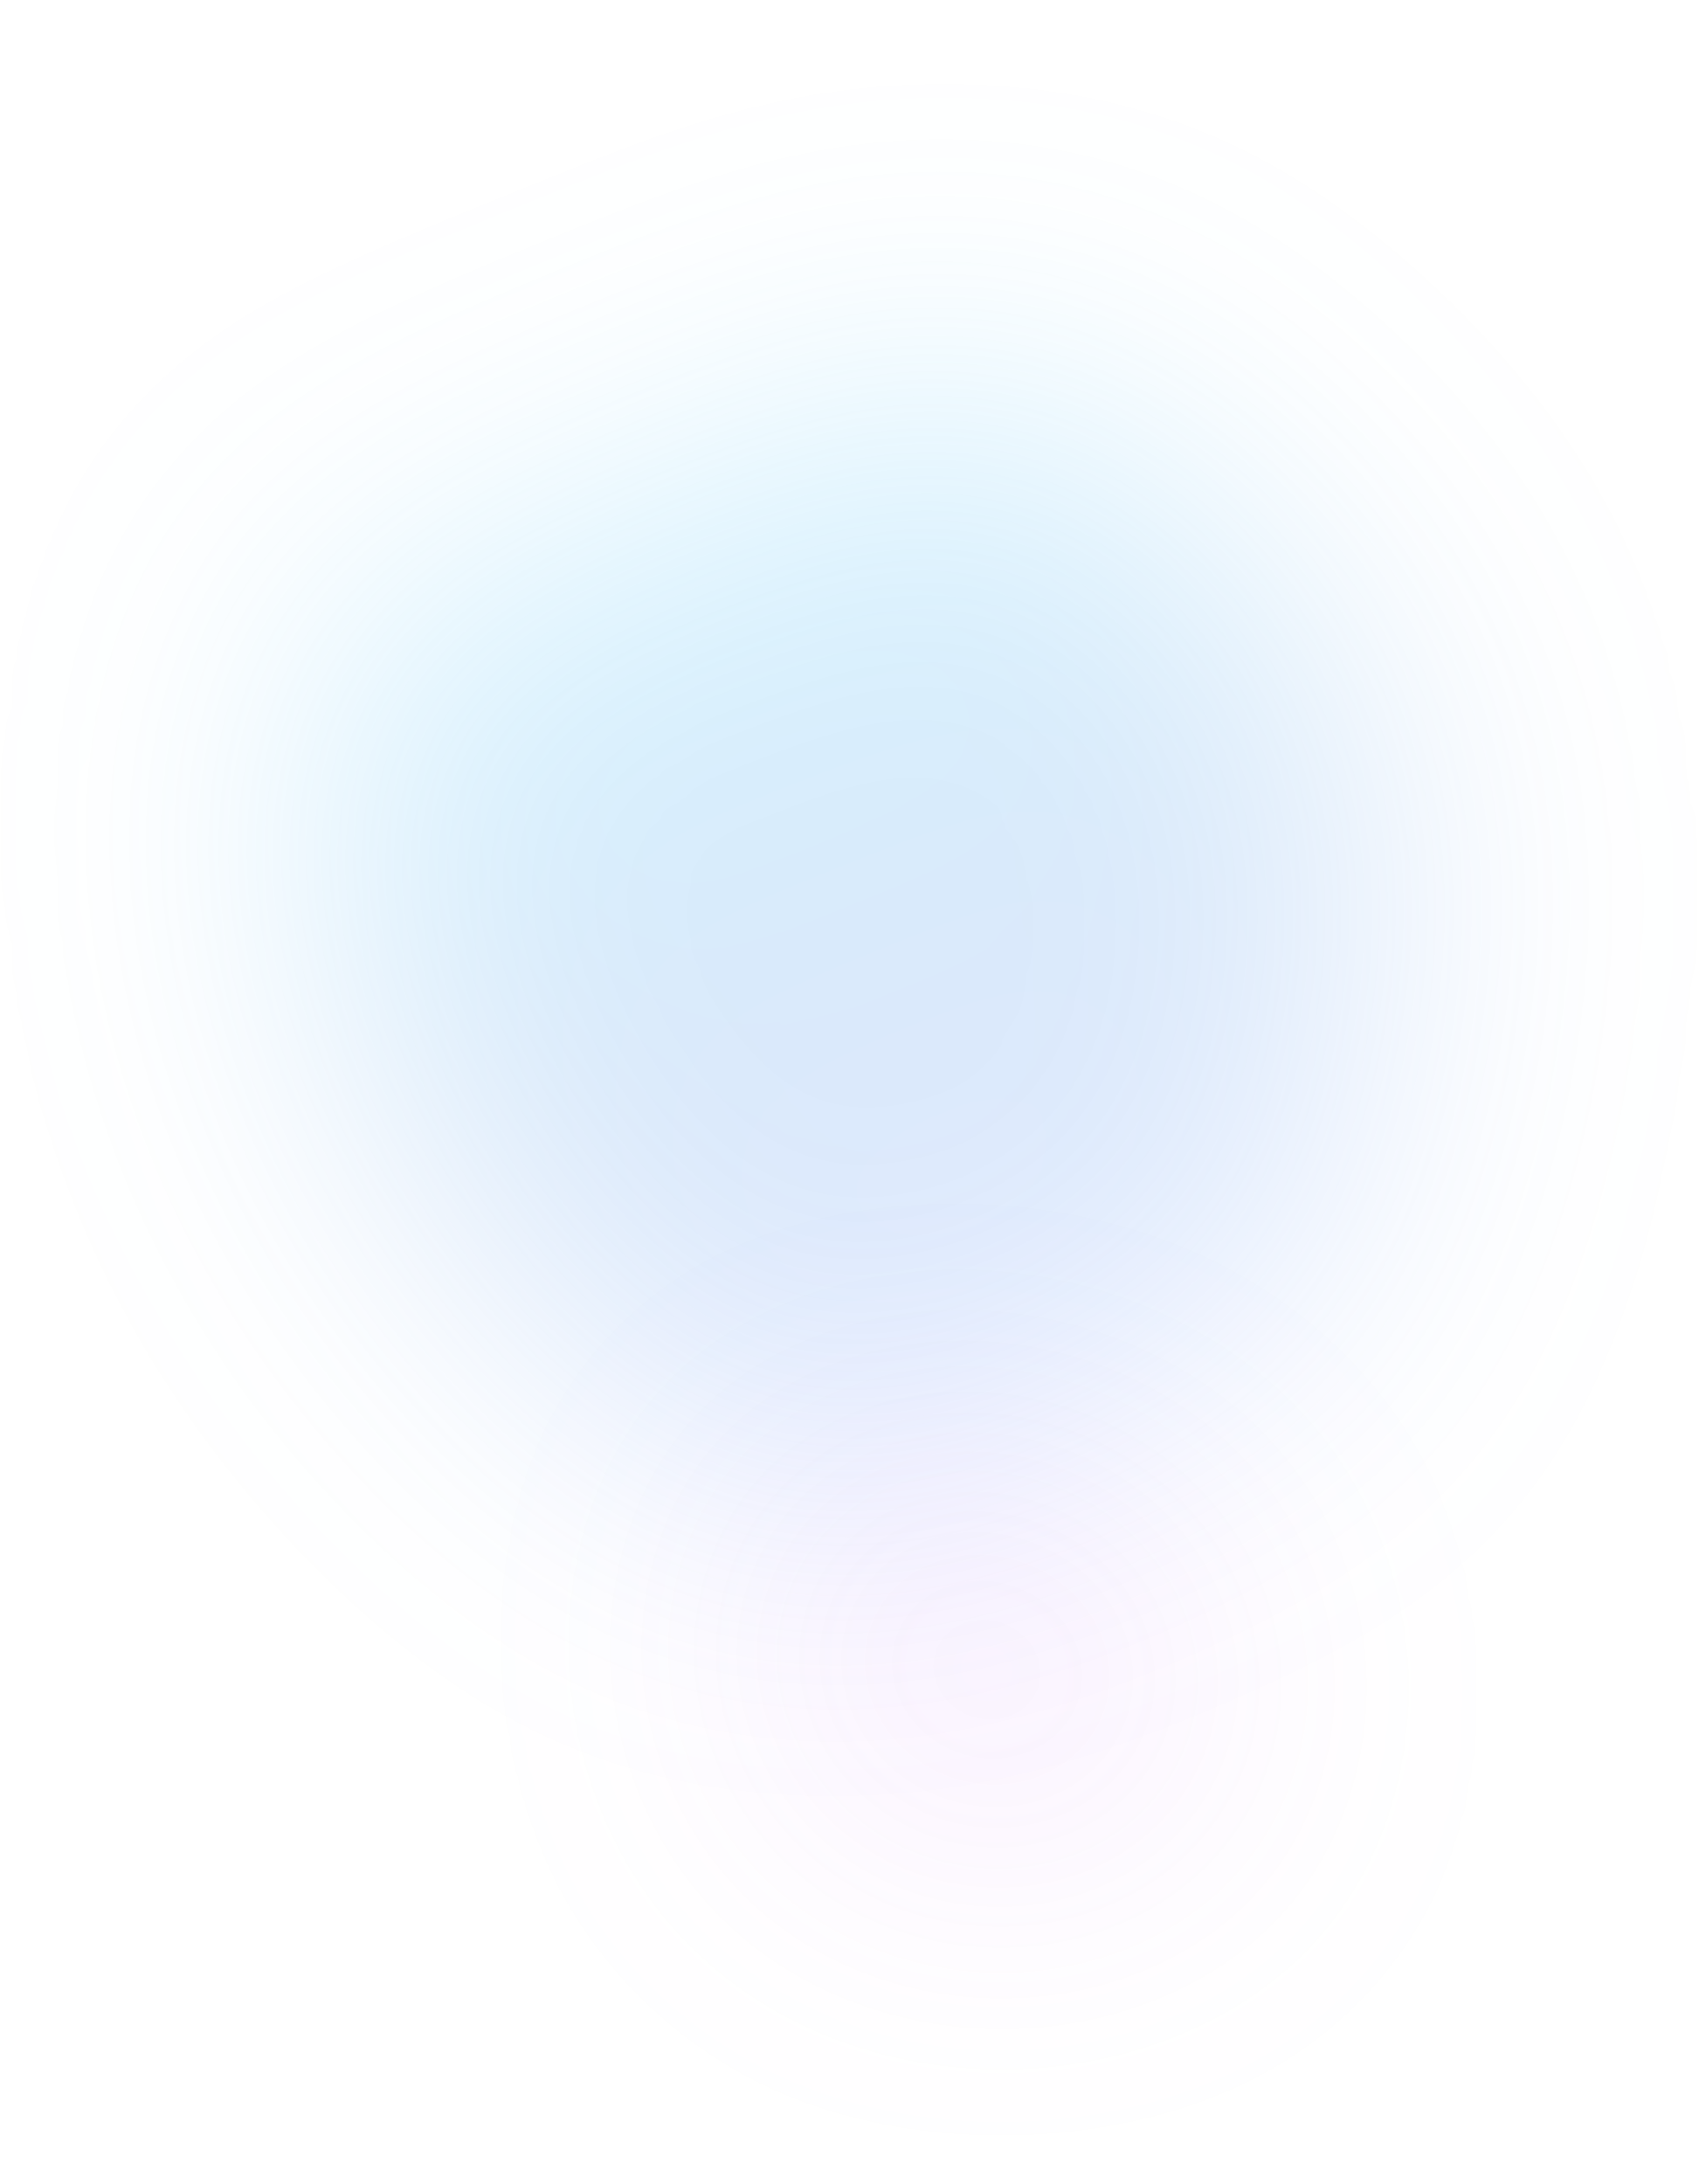
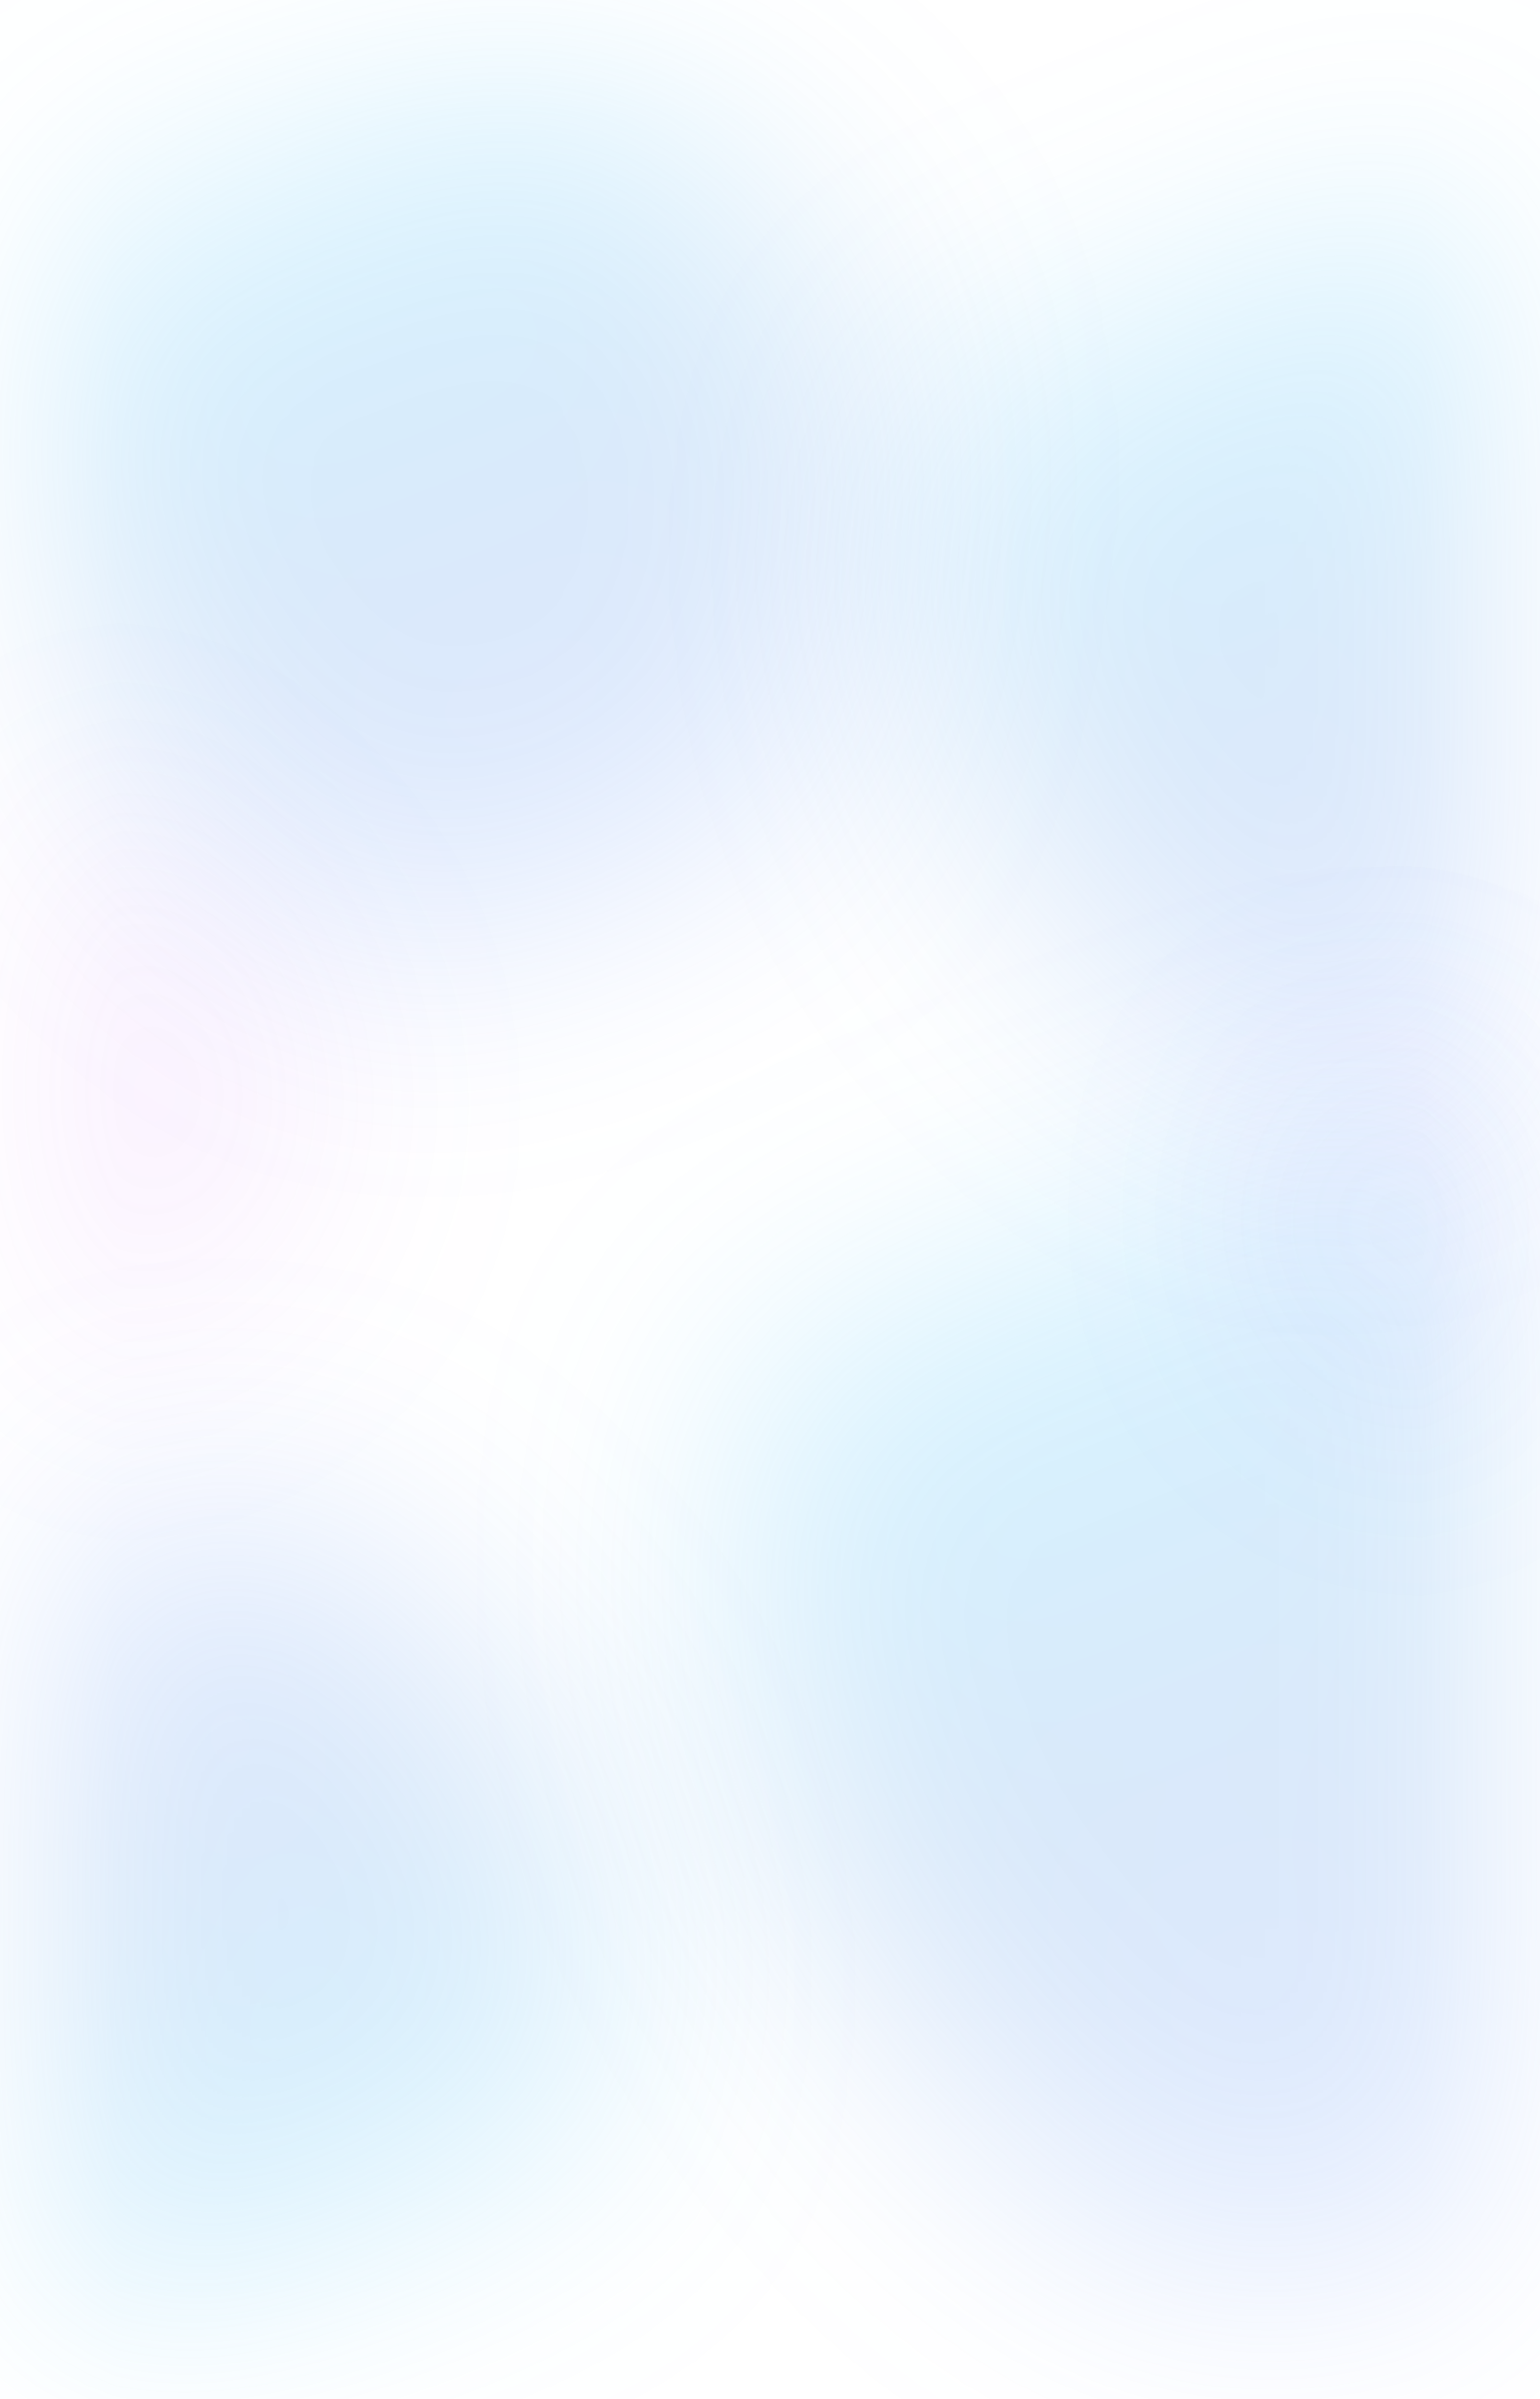
- <svg xmlns="http://www.w3.org/2000/svg" width="1413" height="1817" viewBox="0 0 1413 1817" fill="none">
-   <g opacity="0.2" filter="url(#filter0_f_6_11090)">
-     <path fill-rule="evenodd" clip-rule="evenodd" d="M361.532 996.649C209.62 778.055 227.055 431.17 431.088 306.466C635.12 181.763 948.486 326.463 1100.4 545.057C1190.88 675.258 1141.23 782.45 1119.77 927.67C1098.31 1072.89 1019.52 1168.4 937.02 1218.83C732.987 1343.53 513.443 1215.24 361.532 996.649Z" fill="url(#paint0_linear_6_11090)" />
+ <svg xmlns="http://www.w3.org/2000/svg" width="1600" height="2491" viewBox="0 0 1600 2491" fill="none">
+   <g opacity="0.2" filter="url(#filter0_f_1_11286)">
+     <path fill-rule="evenodd" clip-rule="evenodd" d="M1054.53 889.649C902.62 671.056 920.055 324.17 1124.09 199.467C1328.12 74.763 1641.49 219.463 1793.4 438.057C1883.88 568.259 1834.23 675.45 1812.77 820.67C1791.31 965.89 1712.52 1061.4 1630.02 1111.83C1425.99 1236.53 1206.44 1108.24 1054.53 889.649Z" fill="url(#paint0_linear_1_11286)" />
  </g>
-   <g opacity="0.1" filter="url(#filter1_f_6_11090)">
-     <path fill-rule="evenodd" clip-rule="evenodd" d="M858.966 1231.9C959.026 1257.46 1042.56 1362.84 1015.02 1450.32C987.473 1537.8 859.285 1574.26 759.224 1548.7C699.625 1533.48 686.697 1489.82 655.851 1442.15C625.005 1394.48 623.542 1346.91 634.679 1311.54C662.222 1224.05 758.905 1206.35 858.966 1231.9Z" fill="#C85FFA" />
+   <g opacity="0.2" filter="url(#filter1_f_1_11286)">
+     <path fill-rule="evenodd" clip-rule="evenodd" d="M112.532 745.649C-39.38 527.056 -21.945 180.17 182.088 55.467C386.12 -69.237 699.486 75.463 851.398 294.057C941.881 424.259 892.234 531.45 870.77 676.67C849.307 821.89 770.524 917.405 688.02 967.831C483.987 1092.53 264.443 964.243 112.532 745.649Z" fill="url(#paint1_linear_1_11286)" />
+   </g>
+   <g opacity="0.2" filter="url(#filter2_f_1_11286)">
+     <path fill-rule="evenodd" clip-rule="evenodd" d="M538.426 1782.62C677.397 1982.59 661.447 2299.93 474.795 2414.01C288.144 2528.09 1.473 2395.71 -137.498 2195.74C-220.274 2076.63 -174.855 1978.57 -155.22 1845.72C-135.585 1712.87 -63.514 1625.5 11.962 1579.37C198.614 1465.28 399.455 1582.65 538.426 1782.62Z" fill="url(#paint2_linear_1_11286)" />
+   </g>
+   <g opacity="0.2" filter="url(#filter3_f_1_11286)">
+     <path fill-rule="evenodd" clip-rule="evenodd" d="M888.074 2044.96C687.931 1756.97 710.902 1299.95 979.713 1135.65C1248.52 971.357 1661.38 1162 1861.52 1449.99C1980.74 1621.53 1915.33 1762.76 1887.05 1954.08C1858.77 2145.41 1754.97 2271.25 1646.28 2337.69C1377.46 2501.98 1088.22 2332.96 888.074 2044.96Z" fill="url(#paint3_linear_1_11286)" />
+   </g>
+   <g opacity="0.1" filter="url(#filter4_f_1_11286)">
+     <path fill-rule="evenodd" clip-rule="evenodd" d="M38.353 834.011C214.02 878.872 360.669 1063.88 312.315 1217.46C263.961 1371.05 38.915 1435.05 -136.752 1390.19C-241.385 1363.47 -264.081 1286.81 -318.235 1203.12C-372.389 1119.43 -374.957 1035.92 -355.405 973.815C-307.05 820.231 -137.314 789.151 38.353 834.011Z" fill="#C85FFA" />
+   </g>
+   <g opacity="0.1" filter="url(#filter5_f_1_11286)">
+     <path fill-rule="evenodd" clip-rule="evenodd" d="M1551.97 1124.9C1652.03 1150.46 1735.56 1255.84 1708.02 1343.32C1680.47 1430.8 1552.29 1467.26 1452.22 1441.7C1392.63 1426.48 1379.7 1382.82 1348.85 1335.15C1318 1287.48 1316.54 1239.91 1327.68 1204.54C1355.22 1117.05 1451.9 1099.35 1551.97 1124.9Z" fill="#C85FFA" />
  </g>
  <defs>
-     <filter id="filter0_f_6_11090" x="0.833" y="0.38" width="1411.95" height="1527.33" filterUnits="userSpaceOnUse" color-interpolation-filters="sRGB">
+     <filter id="filter0_f_1_11286" x="693.833" y="-106.62" width="1411.95" height="1527.33" filterUnits="userSpaceOnUse" color-interpolation-filters="sRGB">
      <feFlood flood-opacity="0" result="BackgroundImageFix" />
      <feBlend mode="normal" in="SourceGraphic" in2="BackgroundImageFix" result="shape" />
-       <feGaussianBlur stdDeviation="130" result="effect1_foregroundBlur_6_11090" />
+       <feGaussianBlur stdDeviation="130" result="effect1_foregroundBlur_1_11286" />
    </filter>
-     <filter id="filter1_f_6_11090" x="368.332" y="961.187" width="912.002" height="855.513" filterUnits="userSpaceOnUse" color-interpolation-filters="sRGB">
+     <filter id="filter1_f_1_11286" x="-248.167" y="-250.62" width="1411.95" height="1527.33" filterUnits="userSpaceOnUse" color-interpolation-filters="sRGB">
      <feFlood flood-opacity="0" result="BackgroundImageFix" />
      <feBlend mode="normal" in="SourceGraphic" in2="BackgroundImageFix" result="shape" />
-       <feGaussianBlur stdDeviation="130" result="effect1_foregroundBlur_6_11090" />
+       <feGaussianBlur stdDeviation="130" result="effect1_foregroundBlur_1_11286" />
    </filter>
-     <linearGradient id="paint0_linear_6_11090" x1="926.905" y1="1190.01" x2="588.597" y2="353.07" gradientUnits="userSpaceOnUse">
+     <filter id="filter2_f_1_11286" x="-445.424" y="1274.65" width="1335.97" height="1441.52" filterUnits="userSpaceOnUse" color-interpolation-filters="sRGB">
+       <feFlood flood-opacity="0" result="BackgroundImageFix" />
+       <feBlend mode="normal" in="SourceGraphic" in2="BackgroundImageFix" result="shape" />
+       <feGaussianBlur stdDeviation="130" result="effect1_foregroundBlur_1_11286" />
+     </filter>
+     <filter id="filter3_f_1_11286" x="495.404" y="814.935" width="1695.14" height="1847.15" filterUnits="userSpaceOnUse" color-interpolation-filters="sRGB">
+       <feFlood flood-opacity="0" result="BackgroundImageFix" />
+       <feBlend mode="normal" in="SourceGraphic" in2="BackgroundImageFix" result="shape" />
+       <feGaussianBlur stdDeviation="130" result="effect1_foregroundBlur_1_11286" />
+     </filter>
+     <filter id="filter4_f_1_11286" x="-626.547" y="555.197" width="1208.2" height="1109.03" filterUnits="userSpaceOnUse" color-interpolation-filters="sRGB">
+       <feFlood flood-opacity="0" result="BackgroundImageFix" />
+       <feBlend mode="normal" in="SourceGraphic" in2="BackgroundImageFix" result="shape" />
+       <feGaussianBlur stdDeviation="130" result="effect1_foregroundBlur_1_11286" />
+     </filter>
+     <filter id="filter5_f_1_11286" x="1061.33" y="854.187" width="912.002" height="855.513" filterUnits="userSpaceOnUse" color-interpolation-filters="sRGB">
+       <feFlood flood-opacity="0" result="BackgroundImageFix" />
+       <feBlend mode="normal" in="SourceGraphic" in2="BackgroundImageFix" result="shape" />
+       <feGaussianBlur stdDeviation="130" result="effect1_foregroundBlur_1_11286" />
+     </filter>
+     <linearGradient id="paint0_linear_1_11286" x1="1619.9" y1="1083.01" x2="1281.6" y2="246.07" gradientUnits="userSpaceOnUse">
+       <stop stop-color="#5F5FFA" stop-opacity="0" />
+       <stop offset="0.07" stop-color="#6599FF" />
+       <stop offset="0.48" stop-color="#428CE3" />
+       <stop offset="0.91" stop-color="#2FC4FF" />
+       <stop offset="1" stop-color="#33A6F9" stop-opacity="0" />
+     </linearGradient>
+     <linearGradient id="paint1_linear_1_11286" x1="677.905" y1="939.008" x2="339.597" y2="102.07" gradientUnits="userSpaceOnUse">
+       <stop stop-color="#5F5FFA" stop-opacity="0" />
+       <stop offset="0.07" stop-color="#6599FF" />
+       <stop offset="0.48" stop-color="#428CE3" />
+       <stop offset="0.91" stop-color="#2FC4FF" />
+       <stop offset="1" stop-color="#33A6F9" stop-opacity="0" />
+     </linearGradient>
+     <linearGradient id="paint2_linear_1_11286" x1="21.215" y1="1605.73" x2="330.703" y2="2371.37" gradientUnits="userSpaceOnUse">
+       <stop stop-color="#5F5FFA" stop-opacity="0" />
+       <stop offset="0.07" stop-color="#6599FF" />
+       <stop offset="0.48" stop-color="#428CE3" />
+       <stop offset="0.91" stop-color="#2FC4FF" />
+       <stop offset="1" stop-color="#33A6F9" stop-opacity="0" />
+     </linearGradient>
+     <linearGradient id="paint3_linear_1_11286" x1="1632.95" y1="2299.71" x2="1187.23" y2="1197.05" gradientUnits="userSpaceOnUse">
      <stop stop-color="#5F5FFA" stop-opacity="0" />
      <stop offset="0.07" stop-color="#6599FF" />
      <stop offset="0.48" stop-color="#428CE3" />
      <stop offset="0.91" stop-color="#2FC4FF" />
      <stop offset="1" stop-color="#33A6F9" stop-opacity="0" />
    </linearGradient>
  </defs>
</svg>
